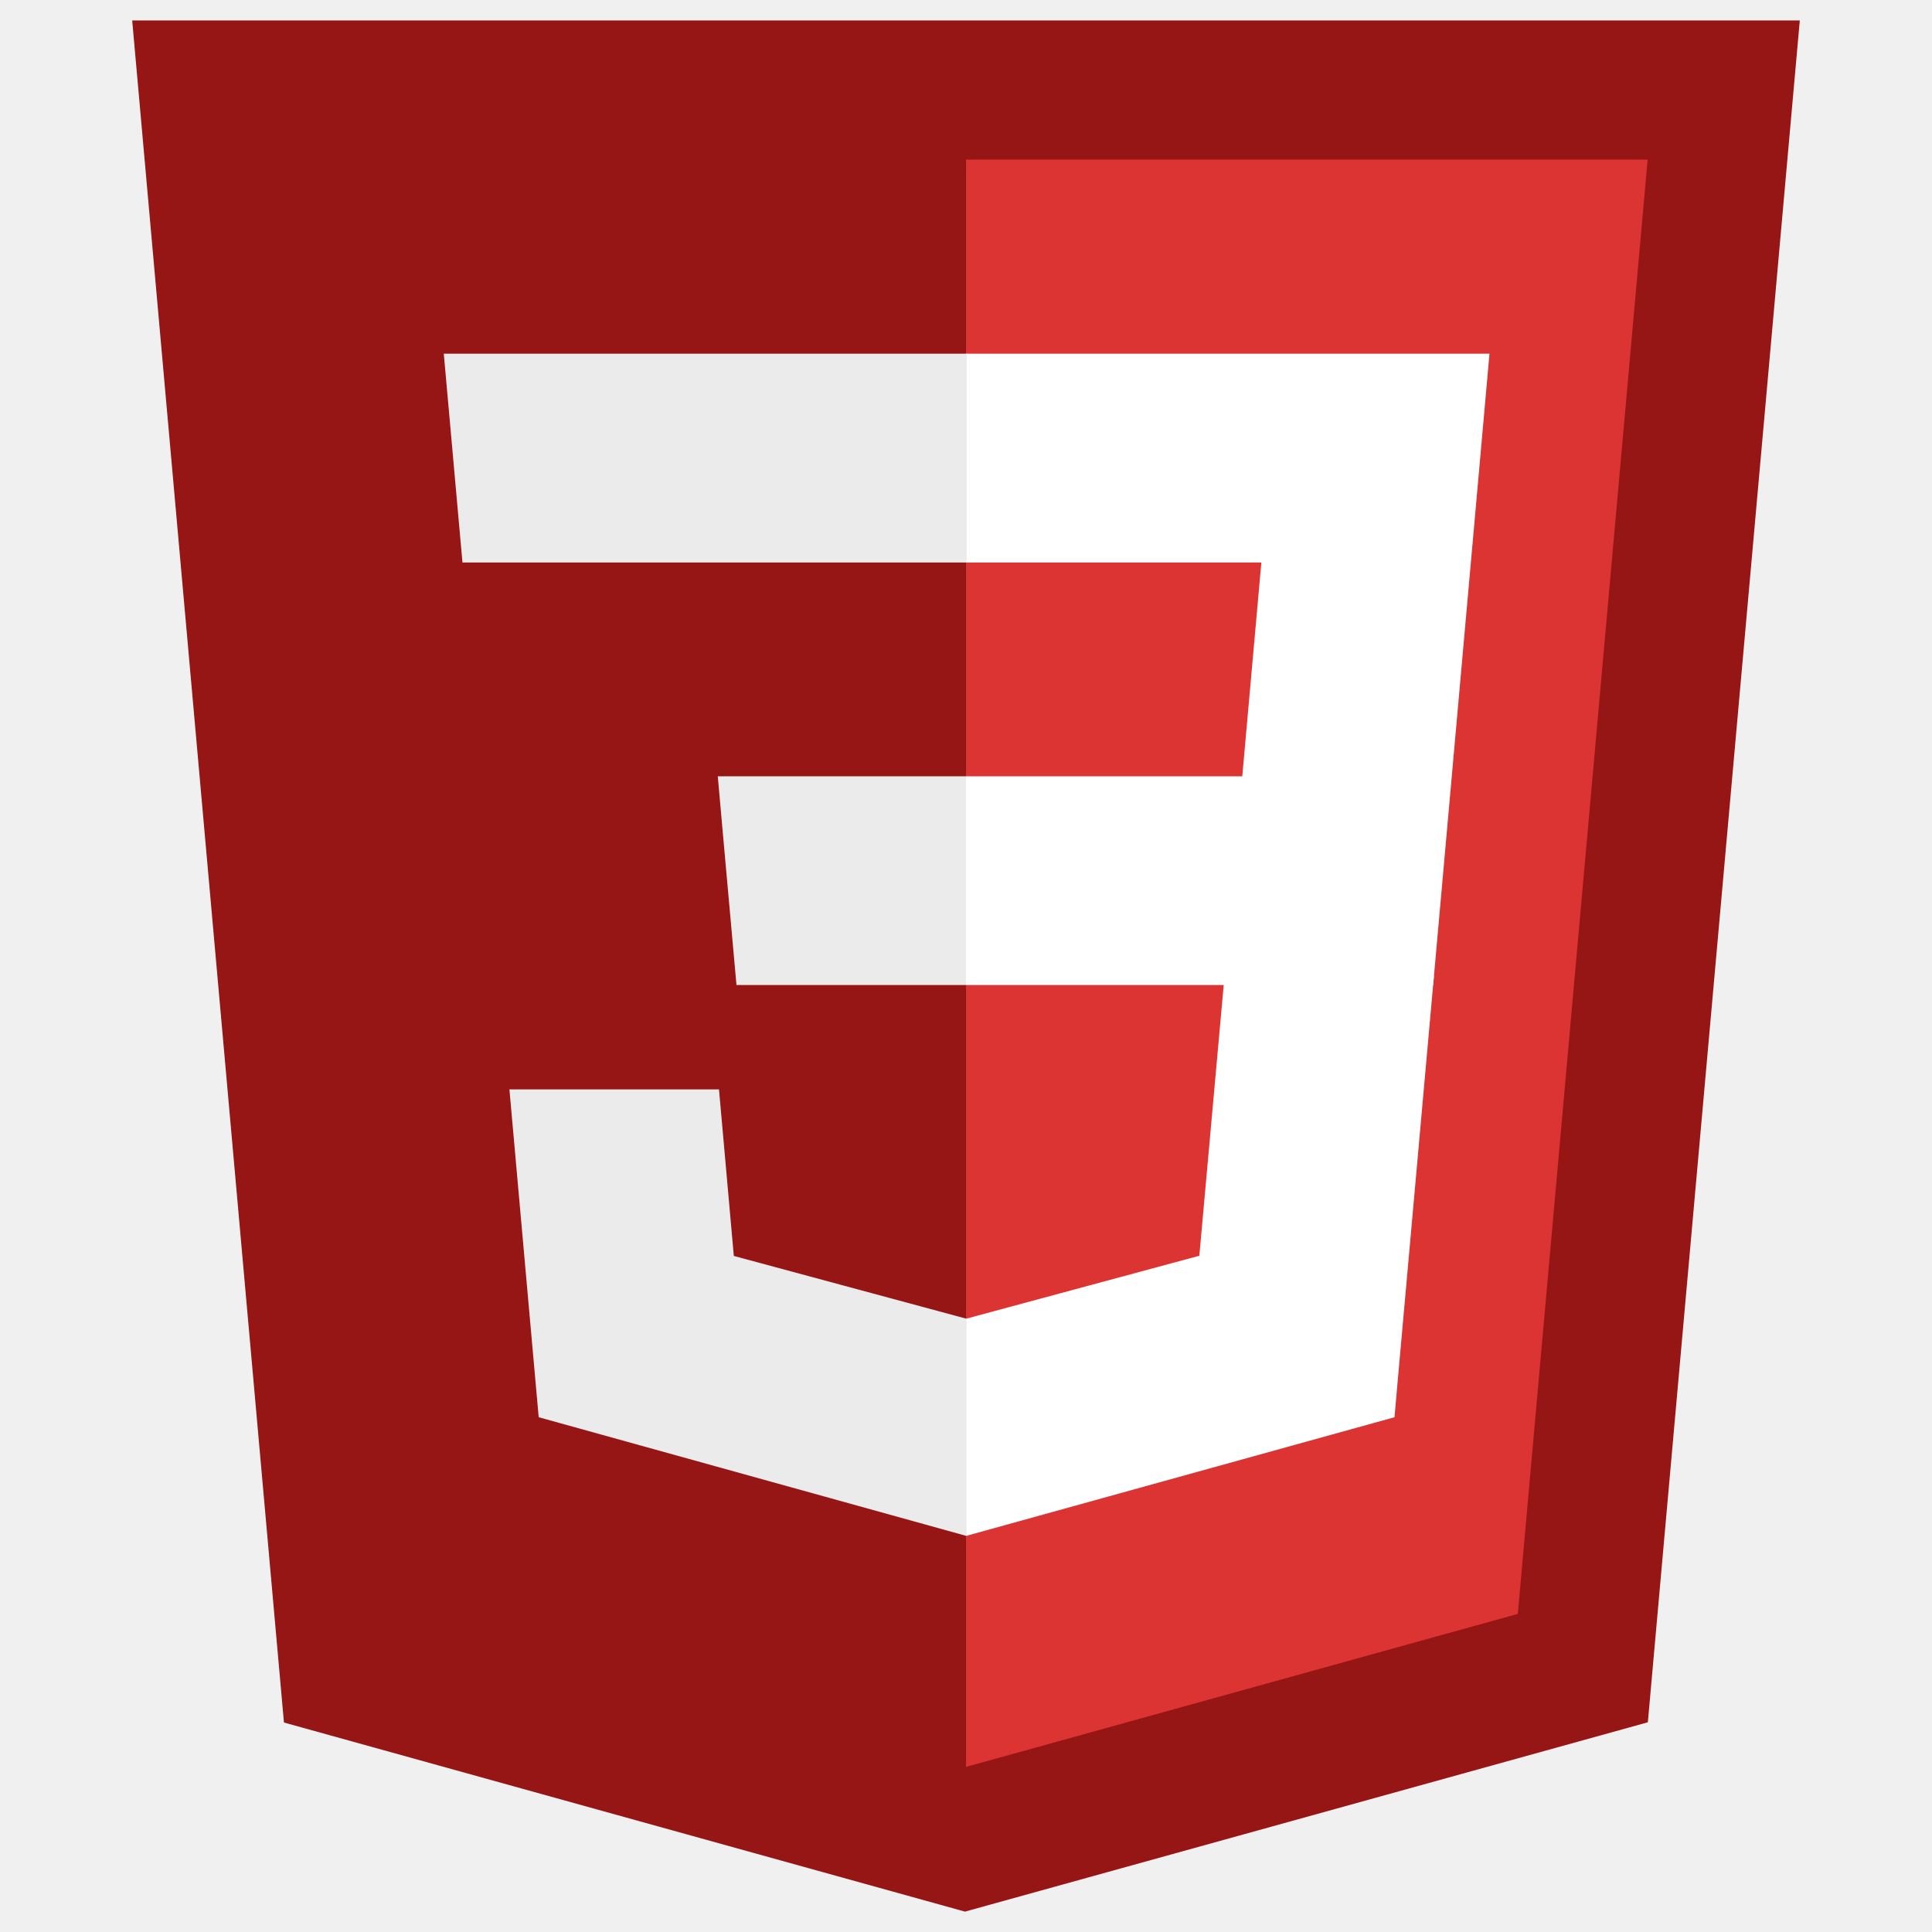
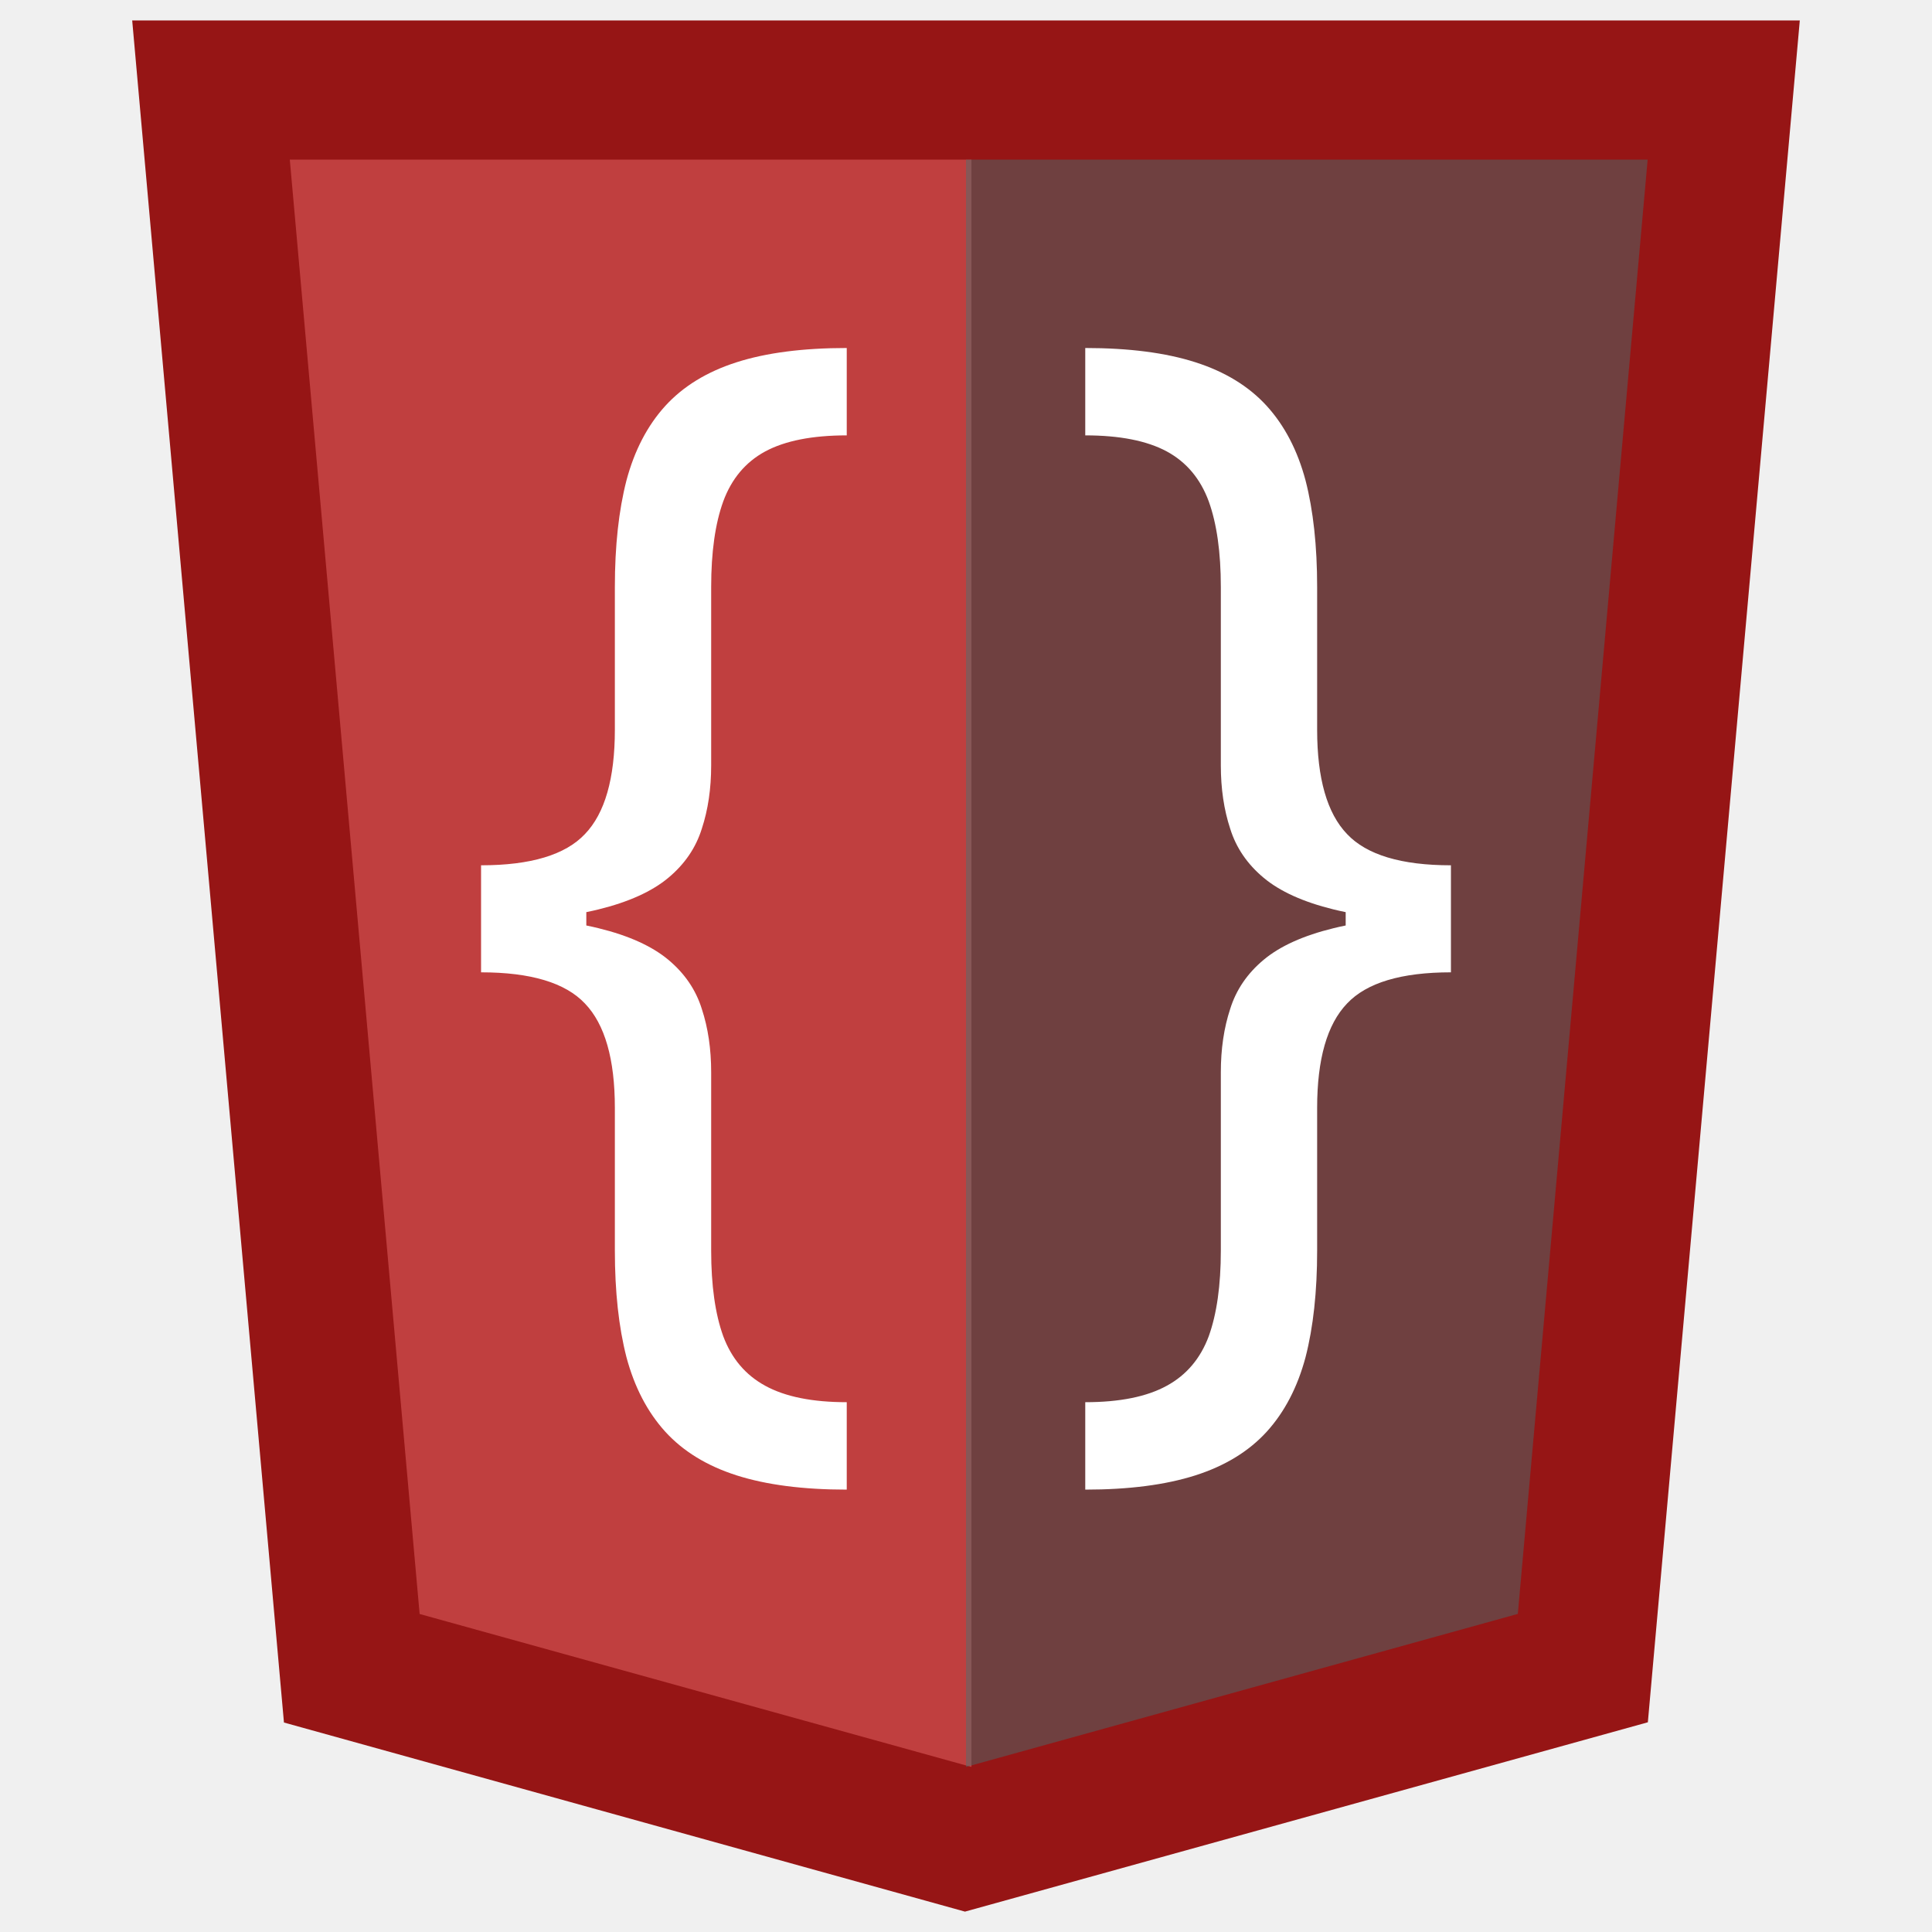
<svg xmlns="http://www.w3.org/2000/svg" width="40" height="40" viewBox="0 0 40 40" fill="none">
  <path d="M5.879 35.663L2.737 0.423H37.263L34.117 35.658L19.979 39.578L5.879 35.663Z" fill="#961515" />
-   <path d="M20 36.582L31.425 33.414L34.113 3.304H20V36.582Z" fill="#DC3333" />
-   <path d="M20 16.072H25.72L26.115 11.646H20V7.323H30.838L30.735 8.483L29.672 20.394H20V16.072Z" fill="white" />
-   <path d="M20.026 27.297L20.007 27.302L15.193 26.003L14.886 22.555H10.547L11.153 29.342L20.006 31.799L20.026 31.794V27.297Z" fill="#EBEBEB" />
-   <path d="M25.352 20.211L24.831 25.999L20.011 27.3V31.797L28.872 29.342L28.936 28.611L29.688 20.211H25.352Z" fill="white" />
-   <path d="M20.015 7.323V11.646H9.575L9.488 10.674L9.292 8.483L9.188 7.323H20.015ZM20 16.072V20.394H15.248L15.161 19.423L14.964 17.232L14.861 16.072H20Z" fill="#EBEBEB" />
+   <g style="mix-blend-mode:exclusion">
+     <path d="M20 36.582L31.425 33.414L34.113 3.304H20V36.582Z" fill="#DC3333" />
+   </g>
+   <g style="mix-blend-mode:luminosity">
+     <path d="M20.113 36.583L8.688 33.416L6 3.305H20.113V36.583Z" fill="#DC3333" />
+   </g>
+   <path d="M9.96 19.06V17.915C10.988 17.915 11.705 17.699 12.111 17.268C12.524 16.838 12.73 16.117 12.73 15.108V12.153C12.73 11.304 12.81 10.568 12.97 9.947C13.136 9.325 13.404 8.811 13.773 8.405C14.143 7.999 14.635 7.697 15.251 7.5C15.866 7.303 16.626 7.205 17.531 7.205V9.014C16.817 9.014 16.254 9.125 15.842 9.347C15.435 9.568 15.146 9.913 14.974 10.381C14.807 10.842 14.724 11.433 14.724 12.153V15.847C14.724 16.327 14.66 16.764 14.53 17.158C14.407 17.552 14.177 17.89 13.838 18.173C13.499 18.456 13.016 18.675 12.389 18.829C11.767 18.983 10.957 19.06 9.96 19.06ZM17.531 30.841C16.626 30.841 15.866 30.742 15.251 30.546C14.635 30.349 14.143 30.047 13.773 29.641C13.404 29.234 13.136 28.72 12.97 28.099C12.81 27.477 12.73 26.741 12.73 25.892V22.938C12.73 21.928 12.524 21.208 12.111 20.777C11.705 20.346 10.988 20.131 9.96 20.131V18.986C10.957 18.986 11.767 19.063 12.389 19.217C13.016 19.37 13.499 19.589 13.838 19.872C14.177 20.155 14.407 20.494 14.53 20.888C14.66 21.282 14.724 21.719 14.724 22.199V25.892C14.724 26.612 14.807 27.203 14.974 27.665C15.146 28.126 15.435 28.468 15.842 28.69C16.254 28.917 16.817 29.031 17.531 29.031V30.841ZM9.96 20.131V17.915H12.139V20.131H9.96Z" fill="white" />
+   <path d="M30.04 19.06V17.915C29.012 17.915 28.295 17.699 27.889 17.268C27.476 16.838 27.27 16.117 27.27 15.108V12.153C27.27 11.304 27.19 10.568 27.03 9.947C26.864 9.325 26.596 8.811 26.227 8.405C25.857 7.999 25.365 7.697 24.749 7.5C24.134 7.303 23.374 7.205 22.469 7.205V9.014C23.183 9.014 23.746 9.125 24.158 9.347C24.565 9.568 24.854 9.913 25.026 10.381C25.192 10.842 25.276 11.433 25.276 12.153V15.847C25.276 16.327 25.34 16.764 25.47 17.158C25.593 17.552 25.823 17.89 26.162 18.173C26.5 18.456 26.984 18.675 27.611 18.829C28.233 18.983 29.043 19.06 30.04 19.06ZM22.469 30.841C23.374 30.841 24.134 30.742 24.749 30.546C25.365 30.349 25.857 30.047 26.227 29.641C26.596 29.234 26.864 28.72 27.03 28.099C27.19 27.477 27.27 26.741 27.27 25.892V22.938C27.27 21.928 27.476 21.208 27.889 20.777C28.295 20.346 29.012 20.131 30.04 20.131V18.986C29.043 18.986 28.233 19.063 27.611 19.217C26.984 19.37 26.5 19.589 26.162 19.872C25.823 20.155 25.593 20.494 25.47 20.888C25.34 21.282 25.276 21.719 25.276 22.199V25.892C25.276 26.612 25.192 27.203 25.026 27.665C24.854 28.126 24.565 28.468 24.158 28.69C23.746 28.917 23.183 29.031 22.469 29.031V30.841ZM30.04 20.131V17.915H27.861V20.131H30.04Z" fill="white" />
</svg>
